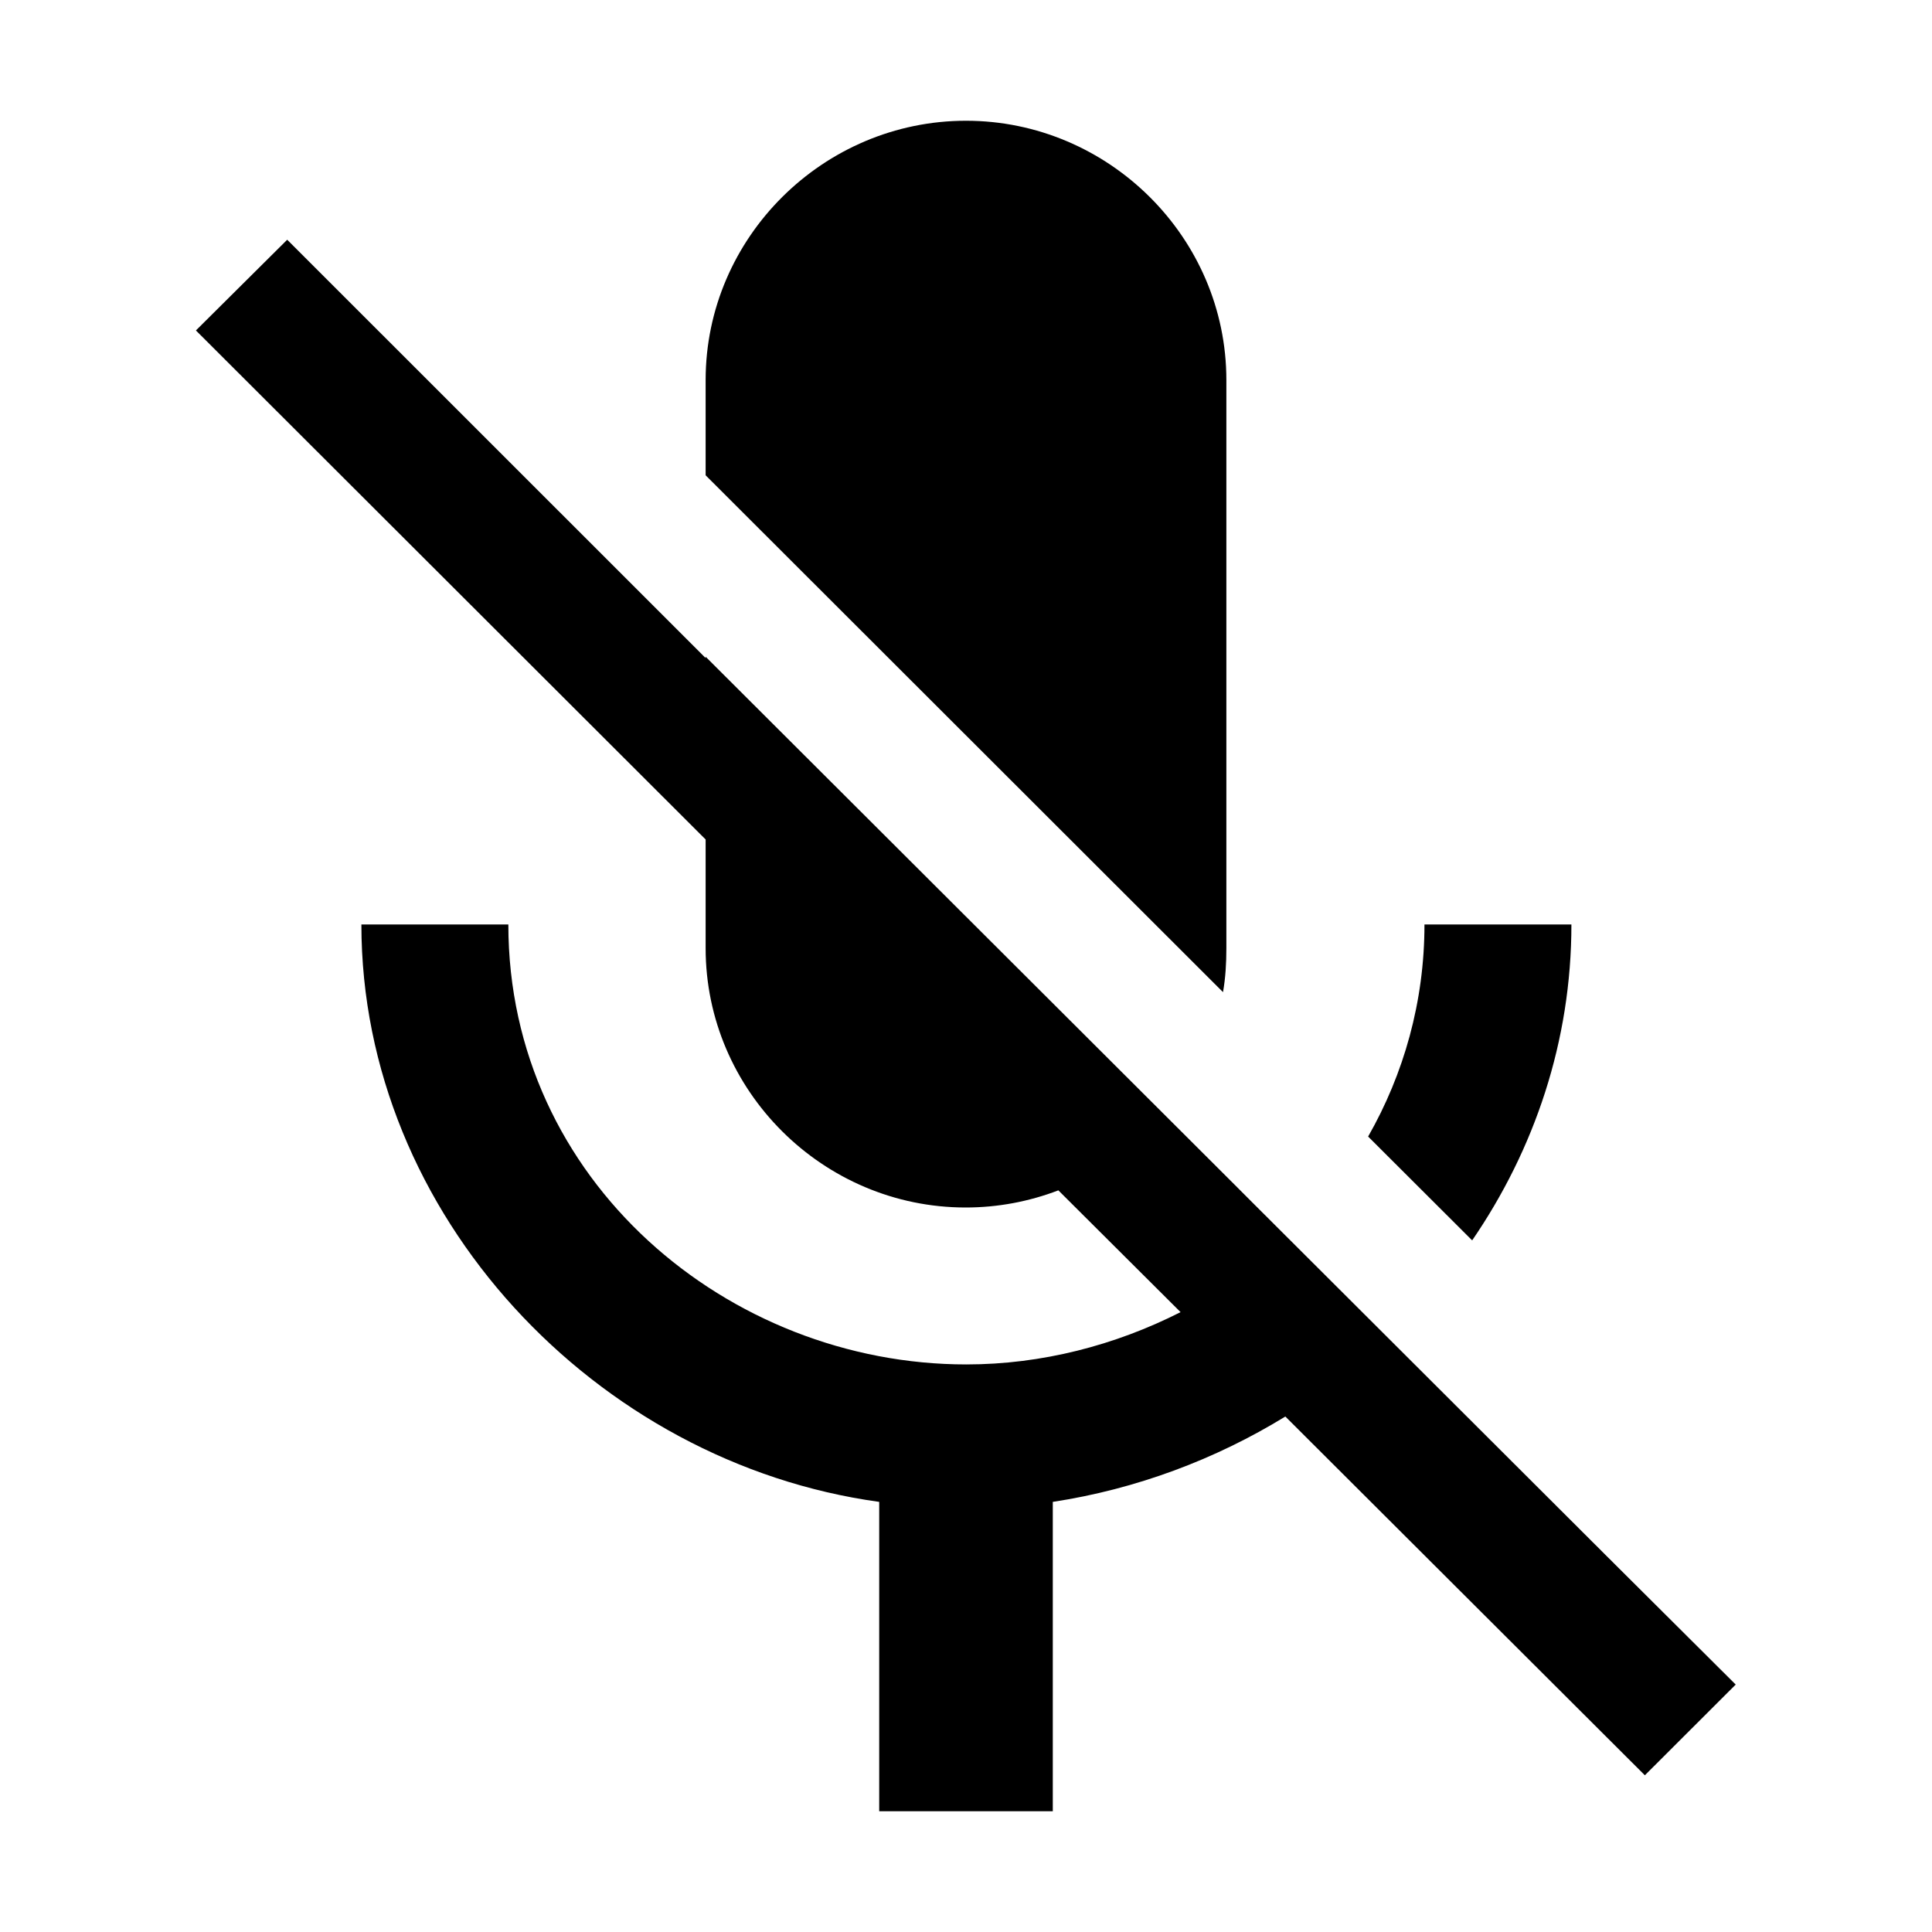
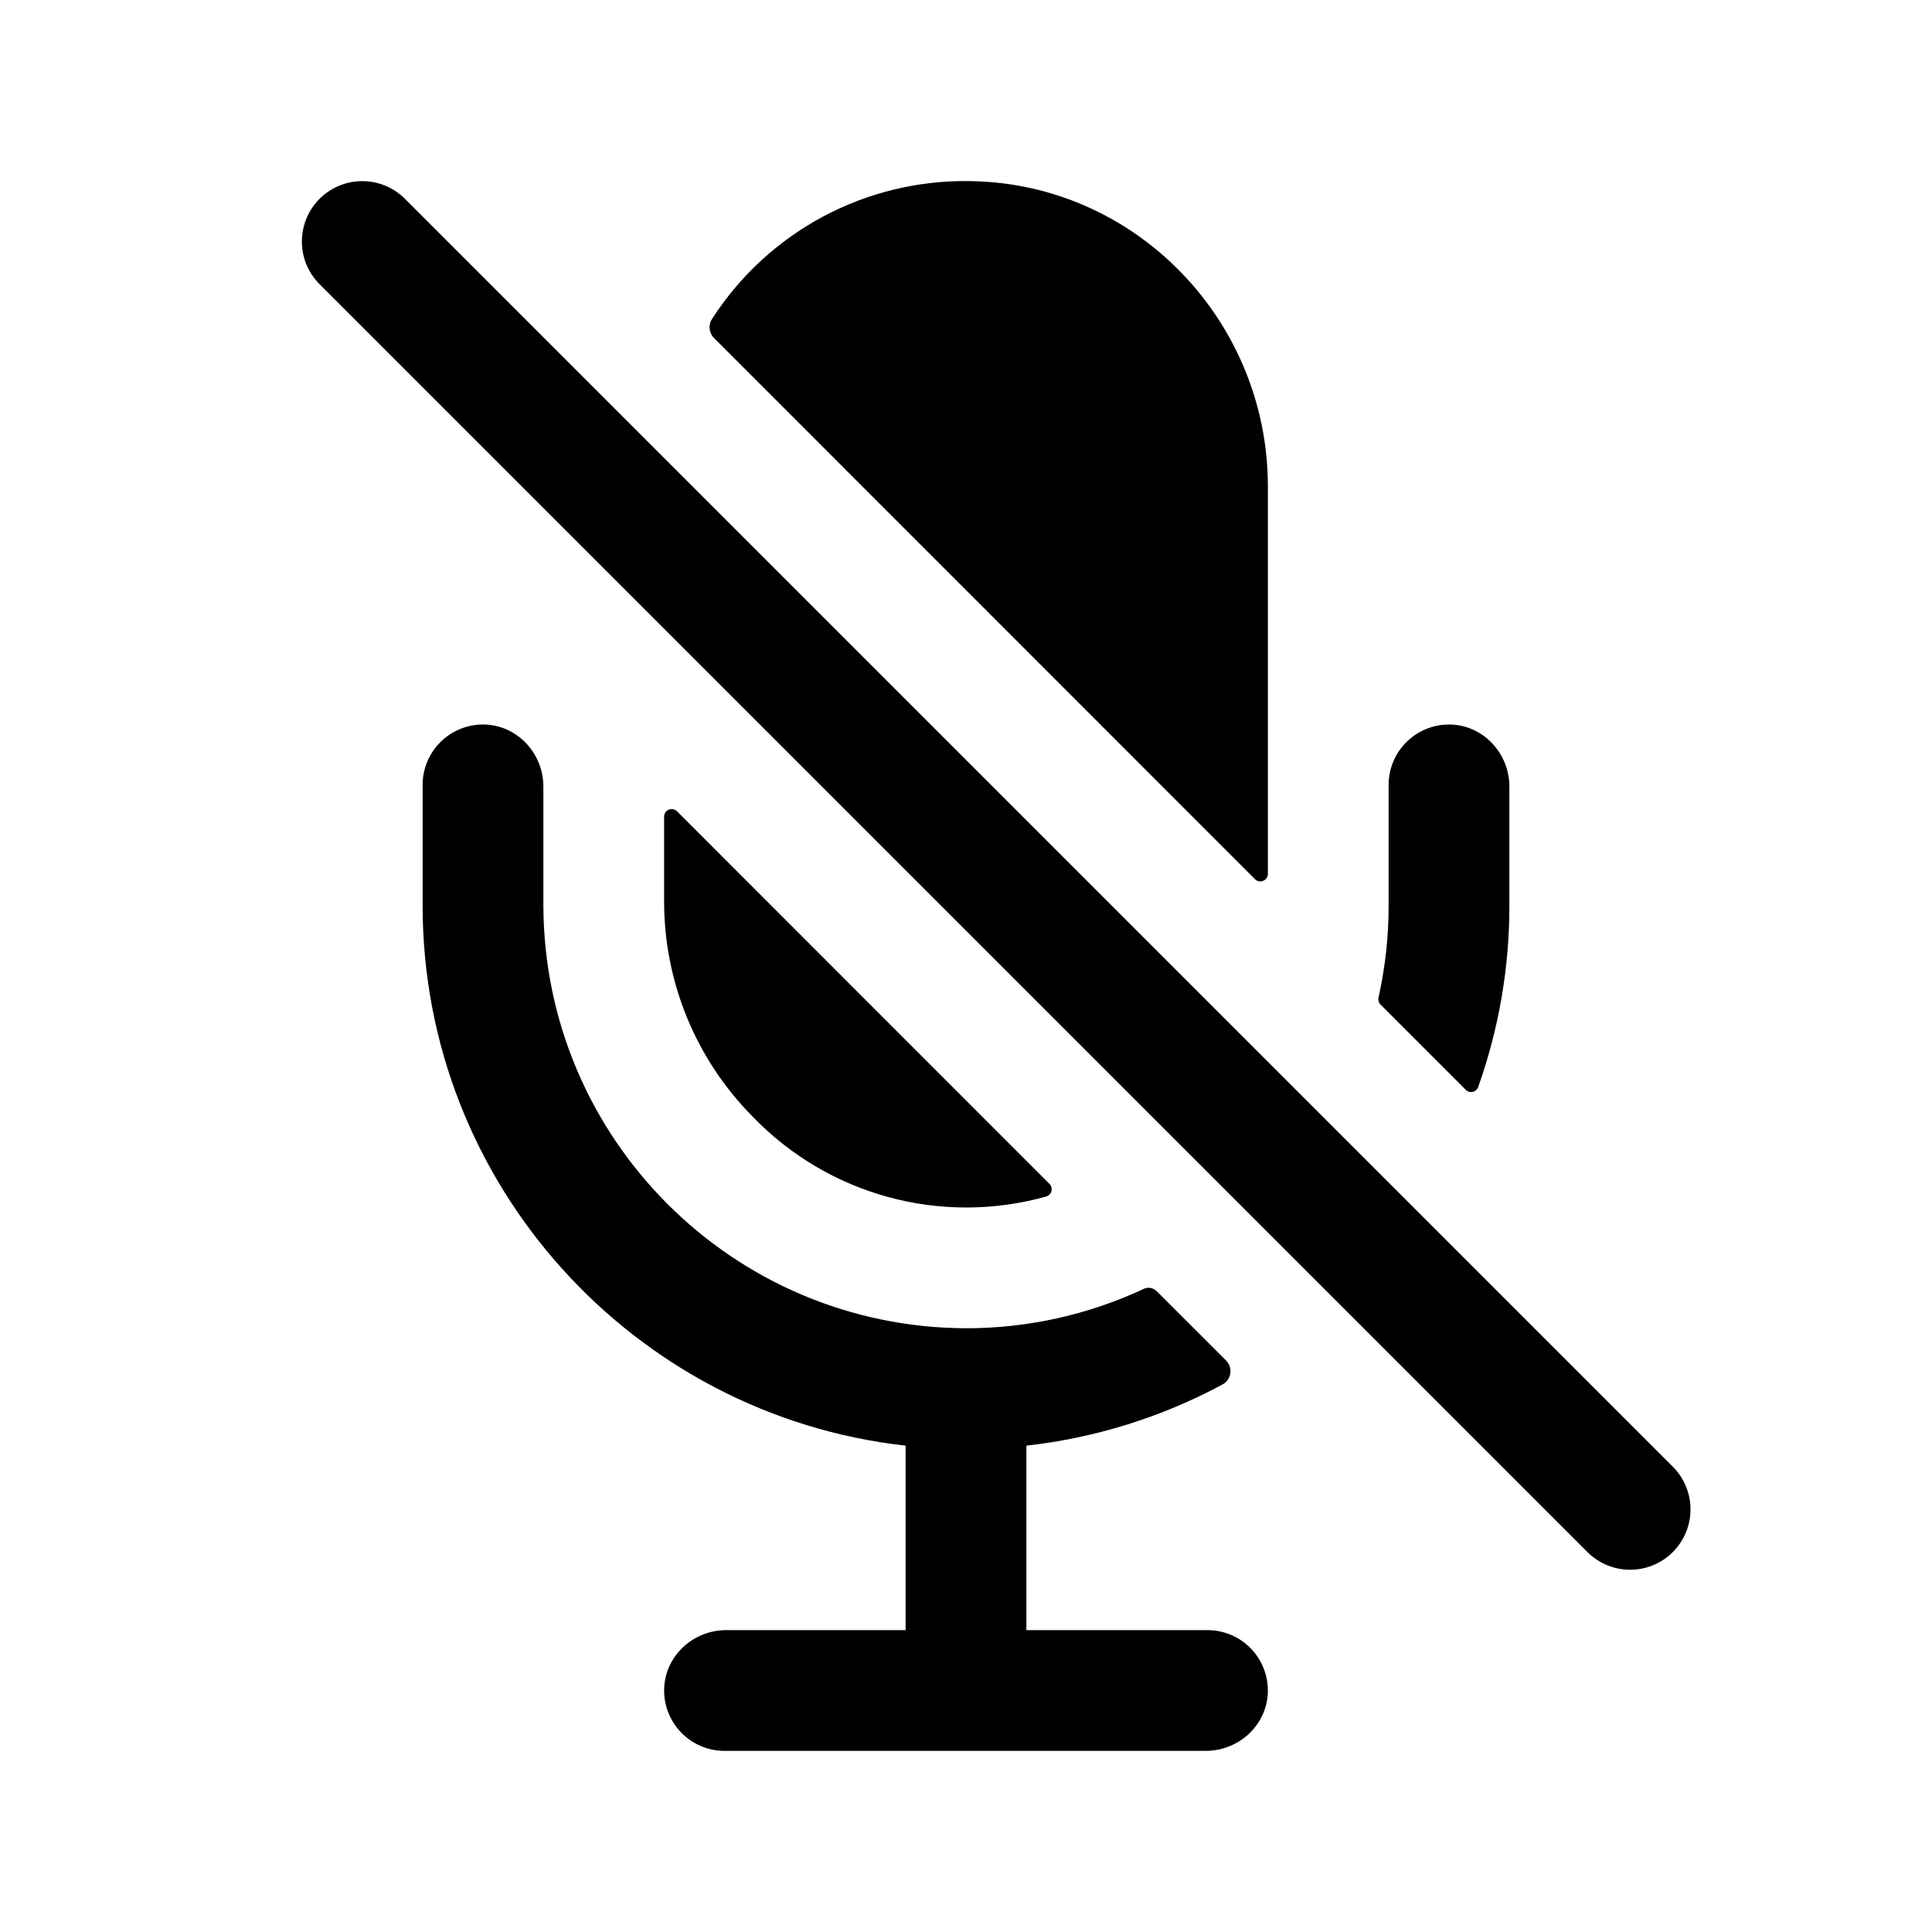
- <svg xmlns="http://www.w3.org/2000/svg" viewBox="0 0 512 512">
-   <path d="M367.951 354.654l-26.616-26.562-9.568-9.548-4.698-4.706L187 174.041v.346L76.112 63.531 51.921 87.572 187 222.47v28.816c0 37.79 31.121 68.714 68.91 68.714a68.6 68.6 0 0 0 24.565-4.545l32.389 32.274c-17.333 8.793-36.812 13.86-56.782 13.86-62.986 0-121.365-48.59-121.365-116.59H95.773C95.773 322 158 387.701 233 398.013V480h46v-81.987c22-3.352 43.066-11.222 61.627-22.622l95.278 95.078 24.033-24-33.847-33.785-58.216-57.959 58.224 57.959-58.148-58.03zM325 251.286V100.714C325 62.924 293.791 32 256 32s-69 30.924-69 68.714v25.244l137.109 136.968c.67-3.791.891-7.679.891-11.64zM416.439 245h-38.941c0 20.496-5.498 39.676-14.931 56.197l27.572 27.516c16.523-24.11 26.3-52.787 26.3-83.713zM459.999 446.427l-33.897-33.743 33.855 33.785z" />
+ <svg xmlns="http://www.w3.org/2000/svg" viewBox="0 0 512 512" class="ionicon">
+   <path d="M432 400 96 64" fill="none" stroke="currentColor" stroke-linecap="round" stroke-miterlimit="10" stroke-width="32px" />
+   <path d="M400 240v-31.55c0-8.61-6.62-16-15.23-16.43A16 16 0 0 0 368 208v32a111.7 111.7 0 0 1-2.68 24.38 2 2 0 0 0 .53 1.84l22.59 22.59a2 2 0 0 0 3.29-.72A143.3 143.3 0 0 0 400 240M256 352a112.36 112.36 0 0 1-112-112v-31.55c0-8.61-6.62-16-15.23-16.43A16 16 0 0 0 112 208v32c0 74 56.1 135.12 128 143.11V432h-47.55c-8.61 0-16 6.62-16.43 15.23A16 16 0 0 0 192 464h127.55c8.61 0 16-6.62 16.43-15.23A16 16 0 0 0 320 432h-48v-48.89a143.1 143.1 0 0 0 52-16.22 4 4 0 0 0 .91-6.35l-18.4-18.39a3 3 0 0 0-3.41-.58A111 111 0 0 1 256 352M257.14 48a79.66 79.66 0 0 0-68.47 36.57 4 4 0 0 0 .54 5L332.59 233a2 2 0 0 0 3.41-1.42V128.91C336 85 301 48.6 257.14 48" />
+   <path d="M179.41 215a2 2 0 0 0-3.41 1.42V239a80.9 80.9 0 0 0 23.45 56.9 78.55 78.55 0 0 0 77.8 21.19 2 2 0 0 0 .86-3.35Z" />
</svg>
